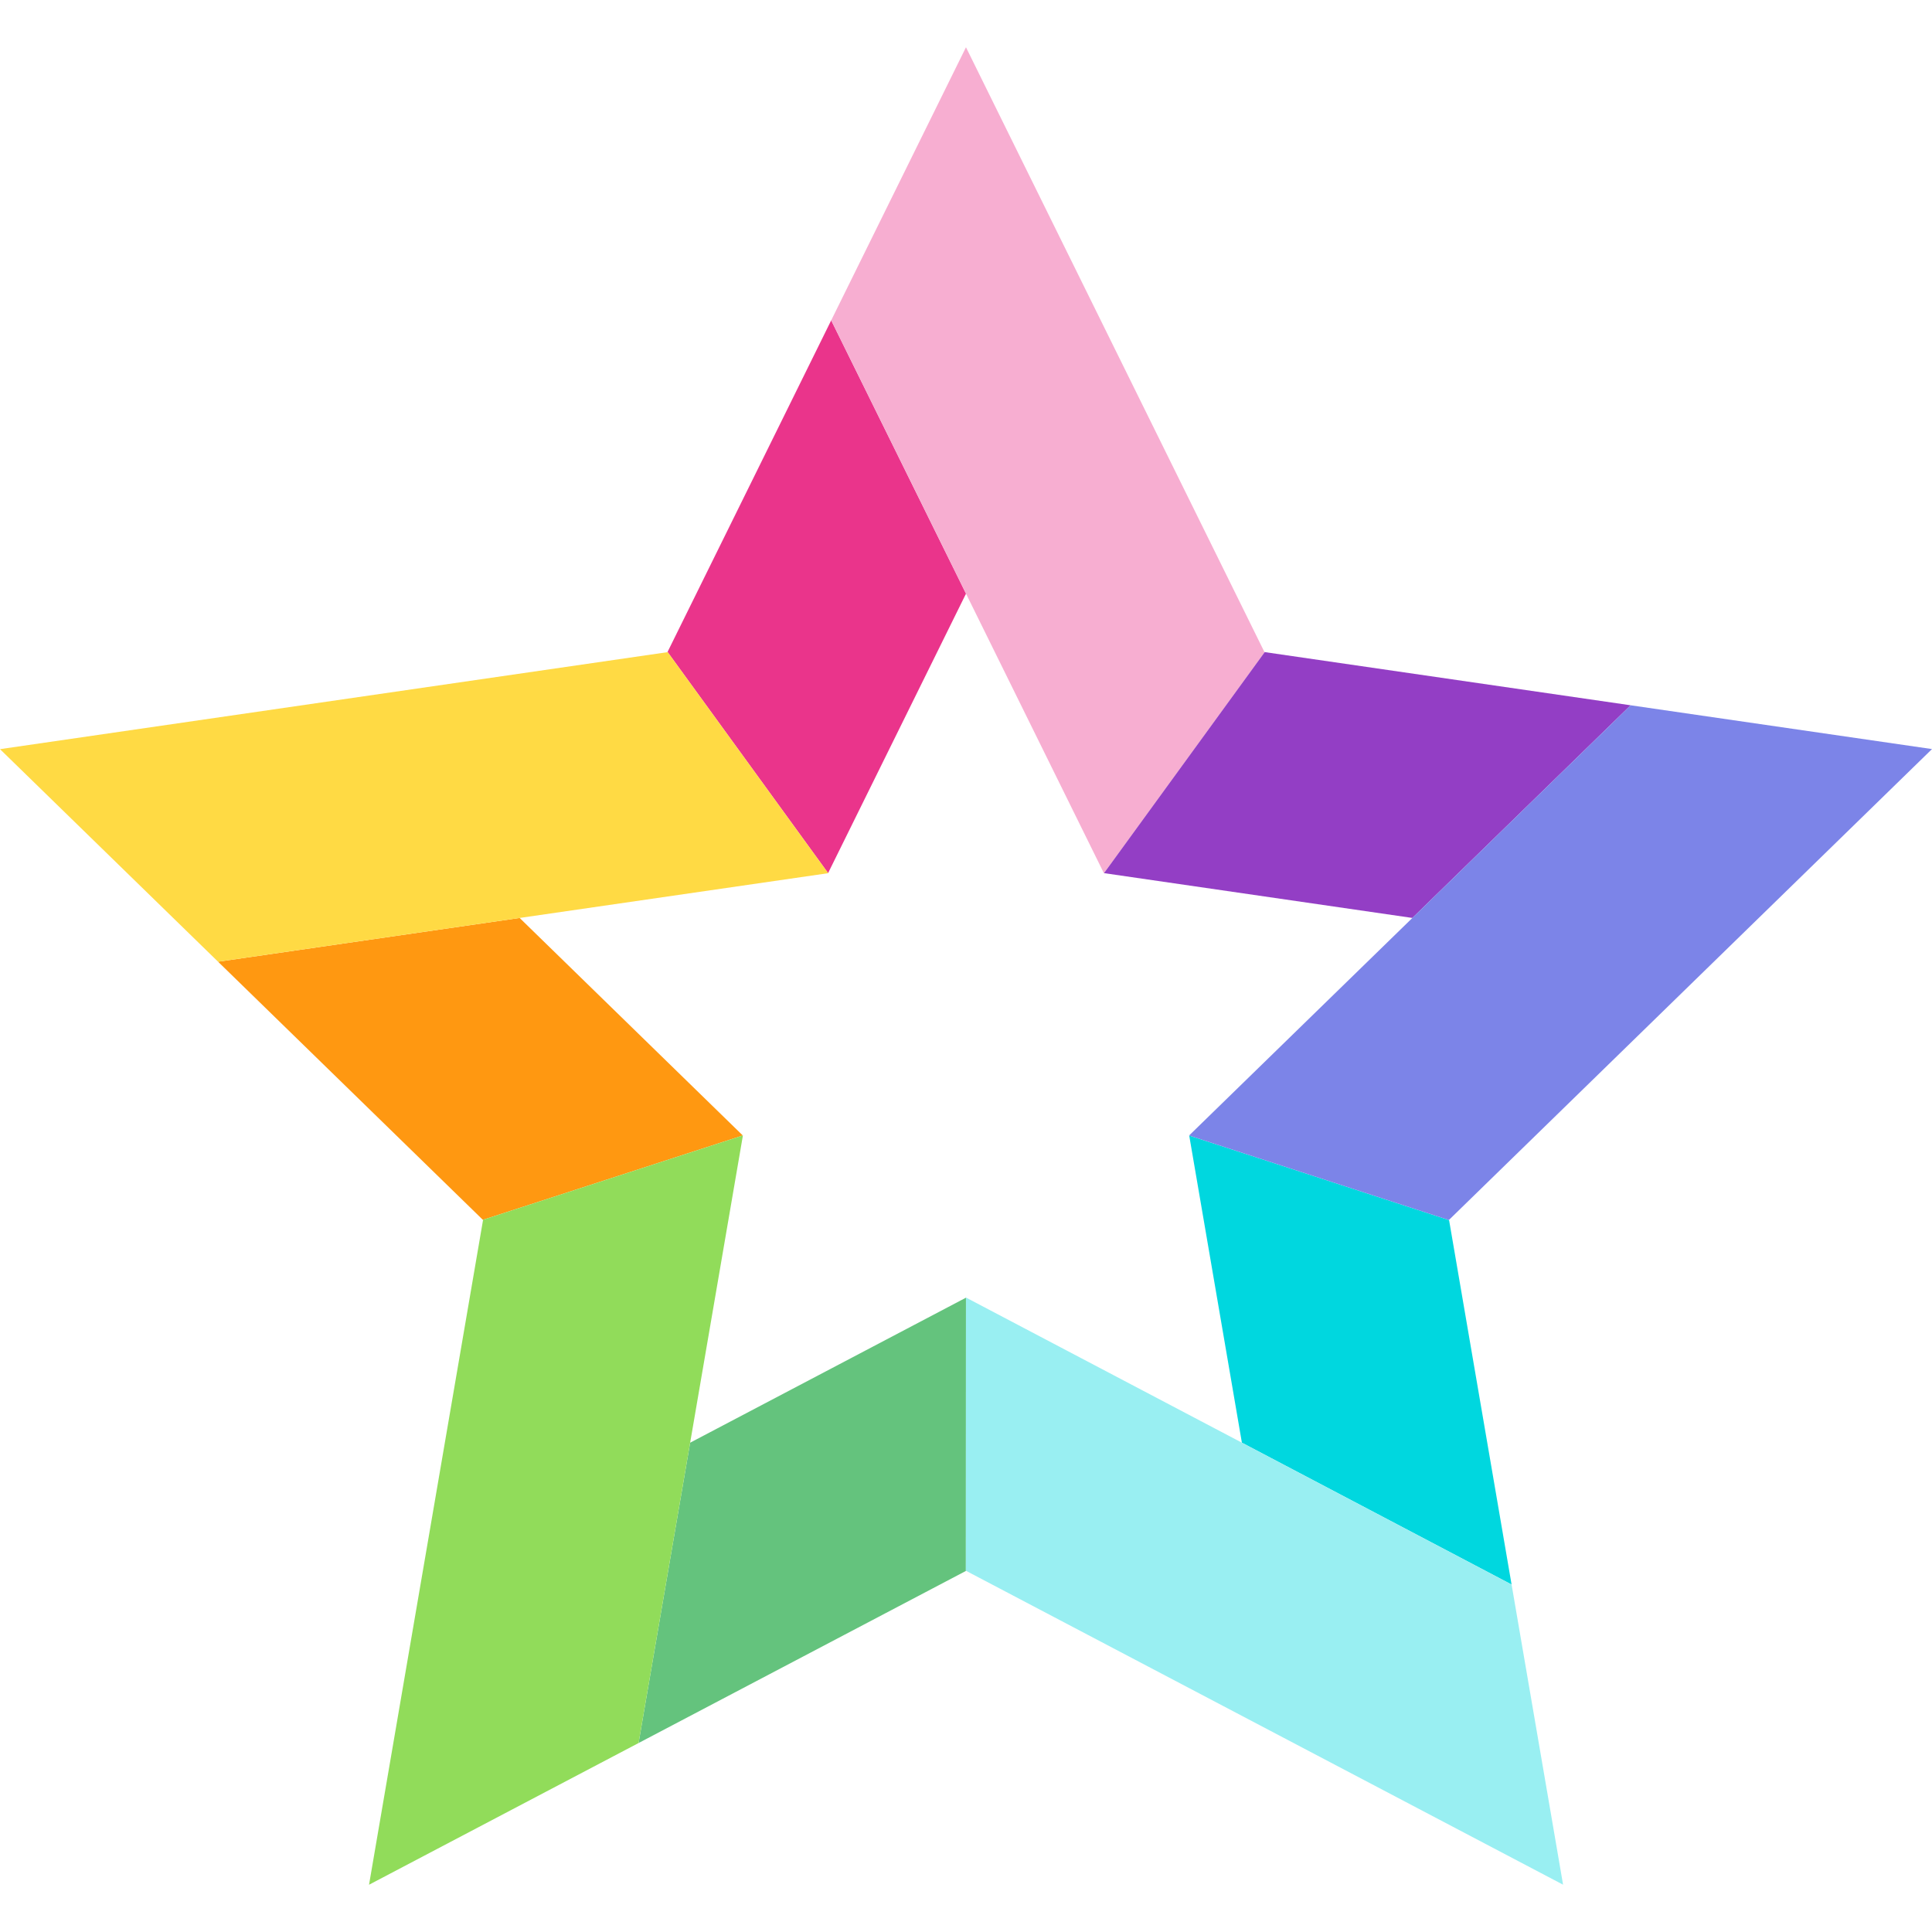
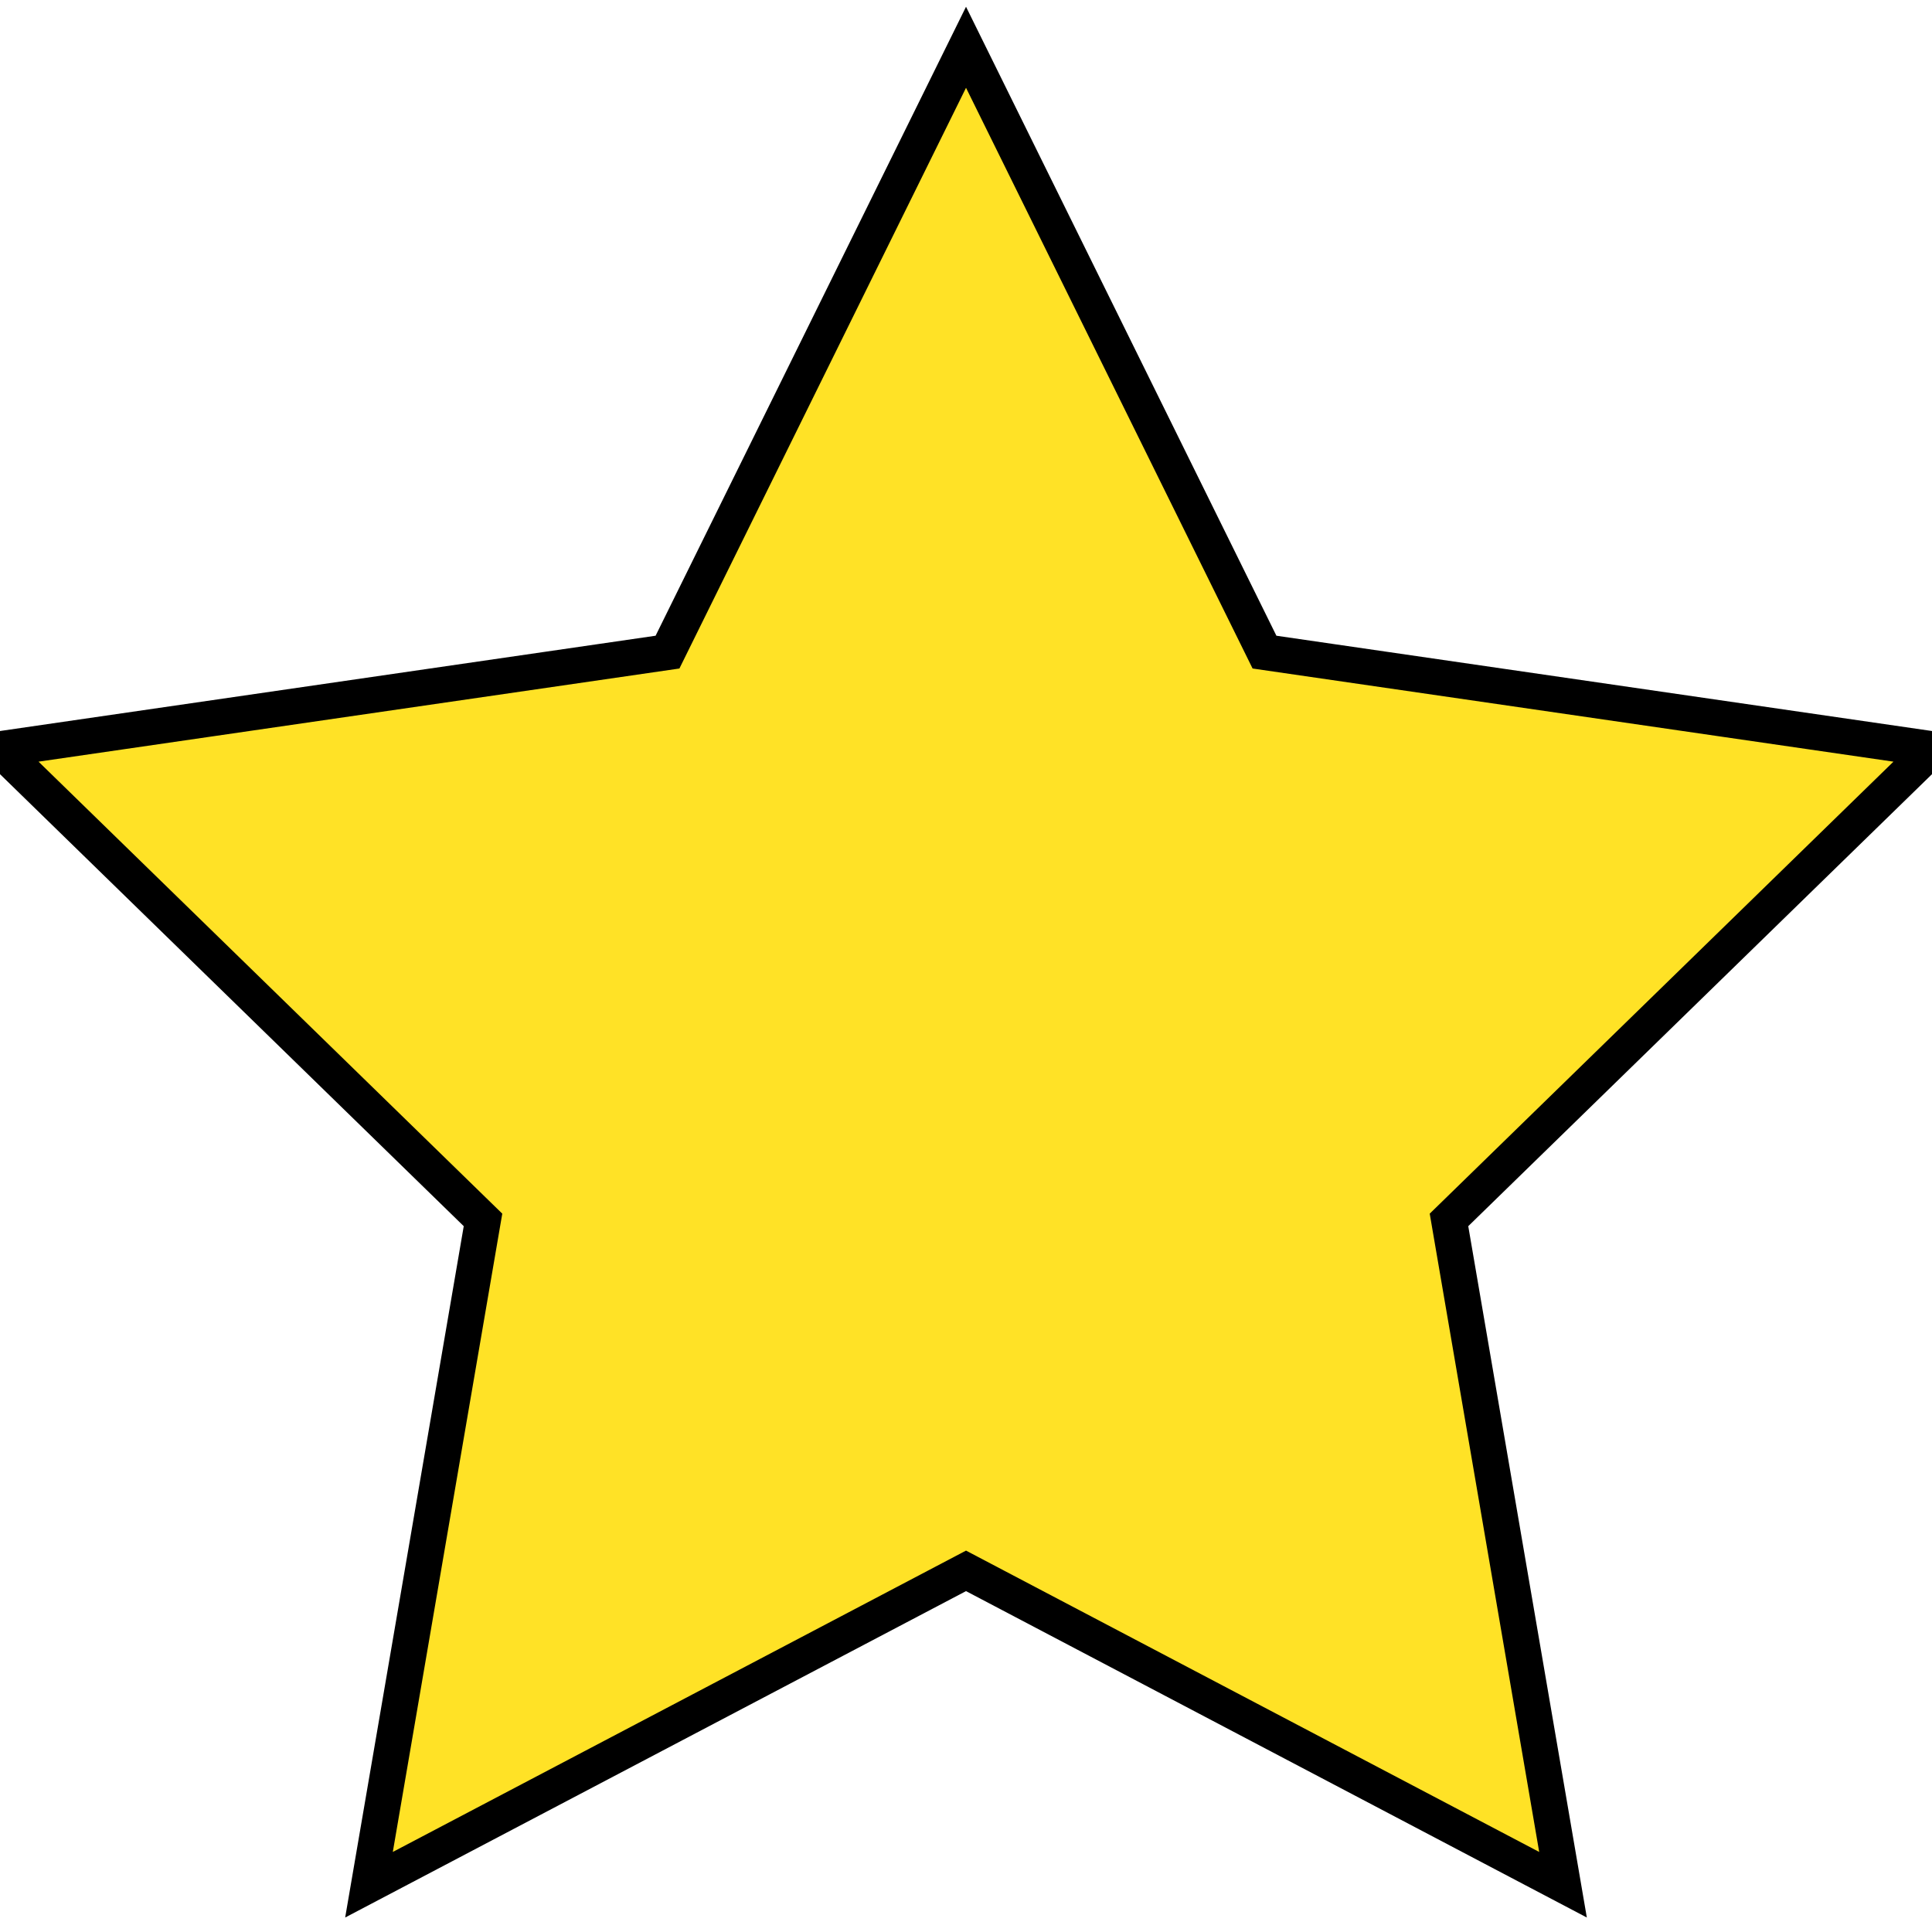
- <svg version="1.1" id="Capa_1" x="0px" y="0px" height="2rem" width="2rem" viewBox="0 0 399.441 399.441" style="enable-background:new 0 0 399.441 399.441;" xml:space="preserve">
-   <g id="XMLID_5_">
-     <polygon id="XMLID_509_" style="fill:#EA348B;" points="199.715,122.751 199.715,122.721 171.85,66.233 137.998,134.826    138.037,134.82 171.21,180.509  " />
-     <polygon id="XMLID_510_" style="fill:#F7AED1;" points="228.236,180.542 261.449,134.86 199.715,9.772 171.85,66.233    199.715,122.721  " />
-     <polygon id="XMLID_511_" style="fill:#FF9811;" points="153.571,234.757 107.448,189.799 107.42,189.79 45.086,198.835    99.861,252.227 99.867,252.188 99.877,252.185 99.877,252.185  " />
-     <polygon id="XMLID_512_" style="fill:#FFDA44;" points="171.226,180.532 171.21,180.509 138.043,134.828 0,154.887 45.086,198.835    107.42,189.79  " />
-     <polygon id="XMLID_515_" style="fill:#64C37D;" points="199.695,324.748 199.715,268.295 142.703,298.269 142.686,298.293    132.026,360.371 199.73,324.776 199.696,324.758 199.696,324.749  " />
-     <polygon id="XMLID_516_" style="fill:#91DC5A;" points="153.598,234.749 153.571,234.757 99.877,252.185 99.877,252.185    76.297,389.669 132.026,360.371 142.686,298.293  " />
-     <polygon id="XMLID_517_" style="fill:#00D7DF;" points="299.591,252.213 299.564,252.241 299.554,252.238 299.554,252.238    245.87,234.775 256.758,298.258 256.776,298.282 312.521,327.603  " />
-     <polygon id="XMLID_518_" style="fill:#99EFF2;" points="199.696,324.749 323.165,389.659 312.521,327.603 256.776,298.282    199.715,268.268 199.715,268.295 199.695,324.748  " />
-     <polygon id="XMLID_519_" style="fill:#933EC5;" points="261.439,134.817 261.456,134.852 228.253,180.52 291.993,189.783    292.021,189.773 337.134,145.816  " />
-     <polygon id="XMLID_520_" style="fill:#7C84E8;" points="299.554,252.238 399.441,154.87 337.134,145.816 292.021,189.773    245.844,234.766 299.554,252.238  " />
-   </g>
+ <svg xmlns="http://www.w3.org/2000/svg" version="1.1" id="Capa_1" height="2rem" width="2rem" x="0px" y="0px" viewBox="0 0 53.867 53.867" style="enable-background:new 0 0 53.867 53.867;" xml:space="preserve">
+   <polygon style="fill:#ffe226;" stroke="#000" stroke-width="1px" points="26.934,1.318 35.256,18.182 53.867,20.887 40.4,34.013 43.579,52.549 26.934,43.798   10.288,52.549 13.467,34.013 0,20.887 18.611,18.182 " />
  <g>
</g>
  <g>
</g>
  <g>
</g>
  <g>
</g>
  <g>
</g>
  <g>
</g>
  <g>
</g>
  <g>
</g>
  <g>
</g>
  <g>
</g>
  <g>
</g>
  <g>
</g>
  <g>
</g>
  <g>
</g>
  <g>
</g>
</svg>
